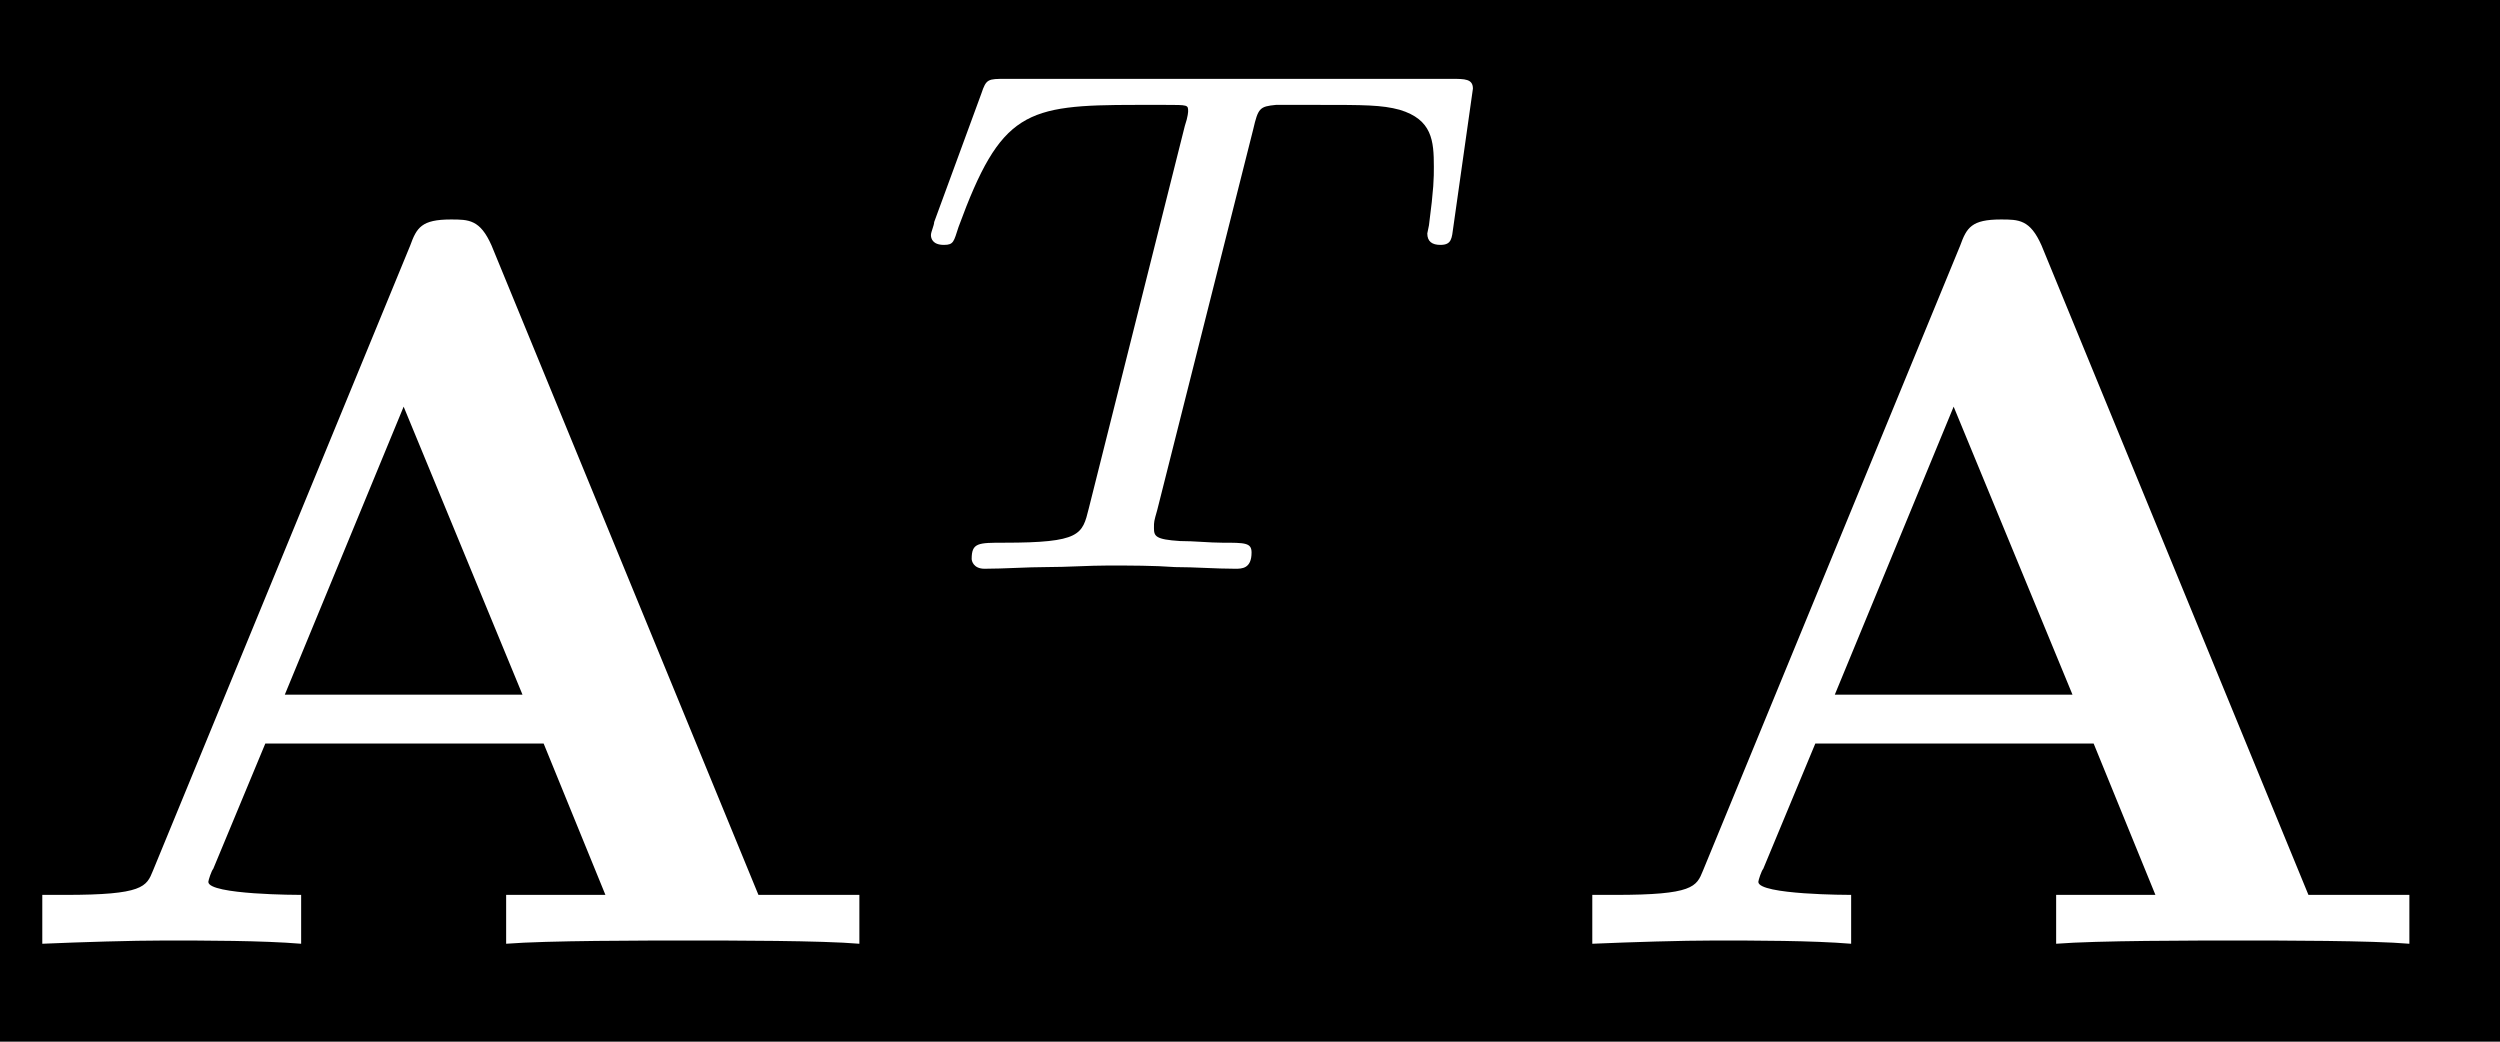
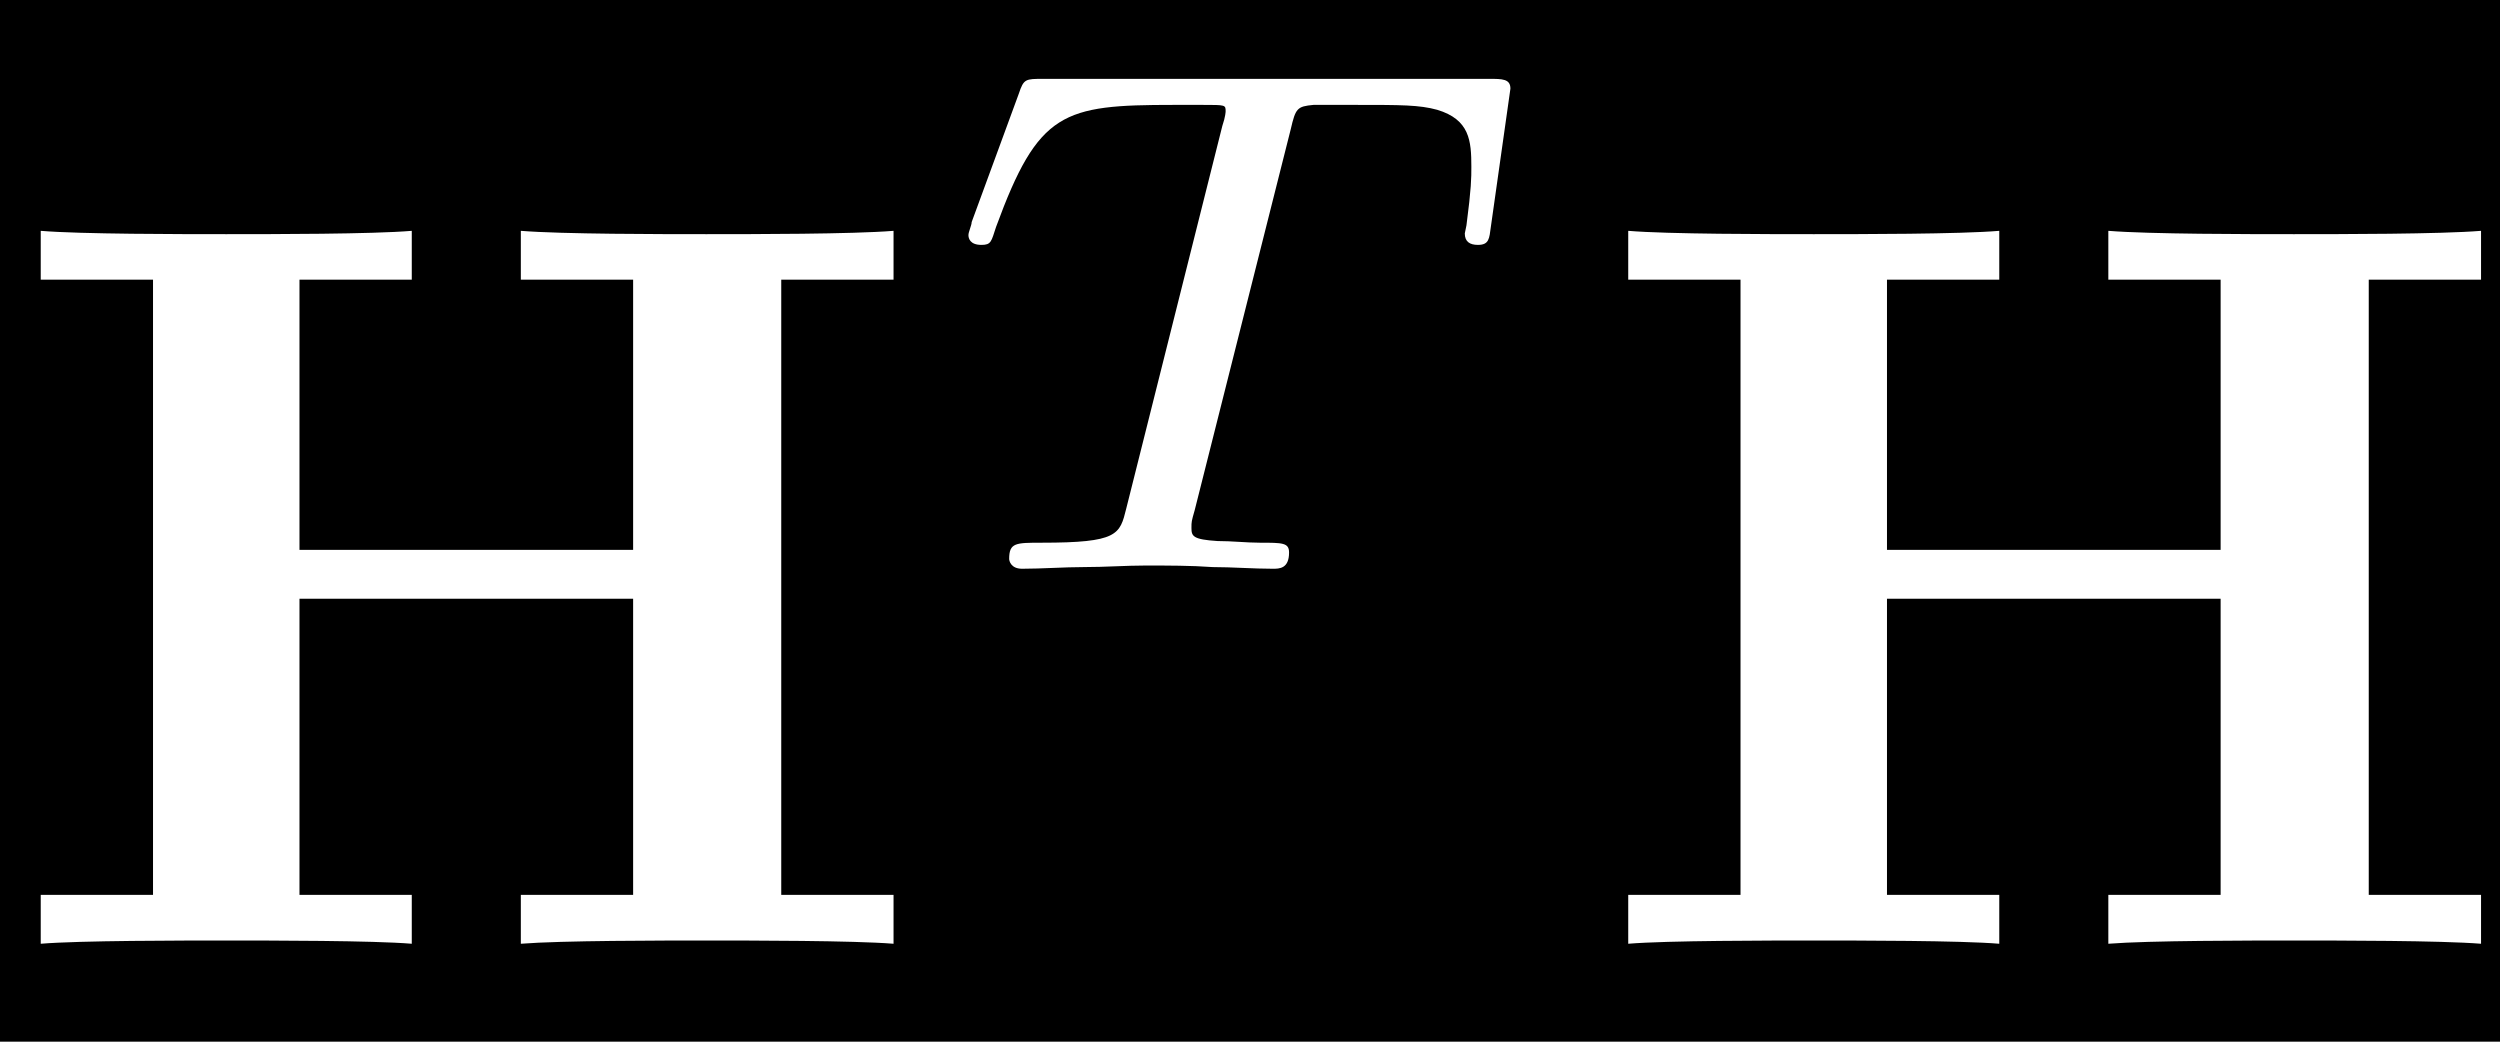
<svg xmlns="http://www.w3.org/2000/svg" xmlns:xlink="http://www.w3.org/1999/xlink" width="24pt" height="10pt" viewBox="0 0 24 10" version="1.1">
  <defs>
    <g>
      <symbol overflow="visible" id="glyph0-0">
        <path style="stroke:none;" d="" />
      </symbol>
      <symbol overflow="visible" id="glyph0-1">
-         <path style="stroke:none;" d="M 4.719 -6.703 C 4.609 -6.953 4.5 -6.953 4.328 -6.953 C 4.047 -6.953 4 -6.875 3.938 -6.703 L 1.469 -0.703 C 1.406 -0.547 1.375 -0.469 0.625 -0.469 L 0.406 -0.469 L 0.406 0 C 0.781 -0.016 1.266 -0.031 1.578 -0.031 C 1.969 -0.031 2.516 -0.031 2.891 0 L 2.891 -0.469 C 2.875 -0.469 2 -0.469 2 -0.594 C 2 -0.609 2.031 -0.703 2.047 -0.719 L 2.547 -1.922 L 5.219 -1.922 L 5.812 -0.469 L 4.859 -0.469 L 4.859 0 C 5.25 -0.031 6.188 -0.031 6.625 -0.031 C 7.016 -0.031 7.891 -0.031 8.25 0 L 8.25 -0.469 L 7.281 -0.469 Z M 3.875 -5.156 L 5.016 -2.391 L 2.734 -2.391 Z M 3.875 -5.156 " />
+         <path style="stroke:none;" d="M 7.5 -6.375 L 8.578 -6.375 L 8.578 -6.844 C 8.188 -6.812 7.219 -6.812 6.781 -6.812 C 6.359 -6.812 5.391 -6.812 5 -6.844 L 5 -6.375 L 6.078 -6.375 L 6.078 -3.781 L 2.875 -3.781 L 2.875 -6.375 L 3.953 -6.375 L 3.953 -6.844 C 3.578 -6.812 2.609 -6.812 2.172 -6.812 C 1.75 -6.812 0.766 -6.812 0.391 -6.844 L 0.391 -6.375 L 1.469 -6.375 L 1.469 -0.469 L 0.391 -0.469 L 0.391 0 C 0.766 -0.031 1.75 -0.031 2.172 -0.031 C 2.609 -0.031 3.578 -0.031 3.953 0 L 3.953 -0.469 L 2.875 -0.469 L 2.875 -3.312 L 6.078 -3.312 L 6.078 -0.469 L 5 -0.469 L 5 0 C 5.391 -0.031 6.359 -0.031 6.781 -0.031 C 7.219 -0.031 8.188 -0.031 8.578 0 L 8.578 -0.469 L 7.5 -0.469 Z M 7.5 -6.375 " />
      </symbol>
      <symbol overflow="visible" id="glyph1-0">
        <path style="stroke:none;" d="" />
      </symbol>
      <symbol overflow="visible" id="glyph1-1">
        <path style="stroke:none;" d="M 3.391 -4.219 C 3.438 -4.422 3.453 -4.438 3.609 -4.453 C 3.641 -4.453 3.875 -4.453 4.016 -4.453 C 4.453 -4.453 4.625 -4.453 4.797 -4.406 C 5.109 -4.312 5.125 -4.109 5.125 -3.859 C 5.125 -3.75 5.125 -3.656 5.078 -3.297 L 5.062 -3.219 C 5.062 -3.141 5.109 -3.109 5.188 -3.109 C 5.297 -3.109 5.297 -3.172 5.312 -3.281 L 5.5 -4.609 C 5.5 -4.703 5.422 -4.703 5.297 -4.703 L 1.016 -4.703 C 0.844 -4.703 0.828 -4.703 0.781 -4.562 L 0.328 -3.328 C 0.328 -3.297 0.297 -3.234 0.297 -3.203 C 0.297 -3.172 0.312 -3.109 0.422 -3.109 C 0.516 -3.109 0.516 -3.141 0.562 -3.281 C 0.969 -4.391 1.203 -4.453 2.266 -4.453 L 2.547 -4.453 C 2.766 -4.453 2.766 -4.453 2.766 -4.391 C 2.766 -4.391 2.766 -4.344 2.734 -4.25 L 1.812 -0.578 C 1.75 -0.328 1.734 -0.25 1 -0.25 C 0.75 -0.25 0.688 -0.25 0.688 -0.094 C 0.688 -0.078 0.703 0 0.812 0 C 1 0 1.219 -0.016 1.406 -0.016 C 1.609 -0.016 1.812 -0.031 2 -0.031 C 2.203 -0.031 2.438 -0.031 2.641 -0.016 C 2.828 -0.016 3.031 0 3.219 0 C 3.281 0 3.375 0 3.375 -0.156 C 3.375 -0.25 3.312 -0.25 3.094 -0.25 C 2.969 -0.25 2.828 -0.266 2.688 -0.266 C 2.453 -0.281 2.438 -0.312 2.438 -0.391 C 2.438 -0.453 2.438 -0.453 2.469 -0.562 Z M 3.391 -4.219 " />
      </symbol>
    </g>
  </defs>
  <g id="surface1">
    <rect x="0" y="0" width="24" height="10" style="fill:rgb(0%,0%,0%);fill-opacity:1;stroke:none;" />
    <g style="fill:rgb(100%,100%,100%);fill-opacity:1;">
      <use xlink:href="#glyph0-1" x="0" y="9.06" />
    </g>
    <g style="fill:rgb(100%,100%,100%);fill-opacity:1;">
-       <use xlink:href="#glyph1-1" x="8.64" y="5.46" />
+       <use xlink:href="#glyph1-1" x="9" y="5.46" />
    </g>
    <g style="fill:rgb(100%,100%,100%);fill-opacity:1;">
-       <use xlink:href="#glyph0-1" x="14.88" y="9.06" />
+       <use xlink:href="#glyph0-1" x="15.24" y="9.06" />
    </g>
  </g>
</svg>
